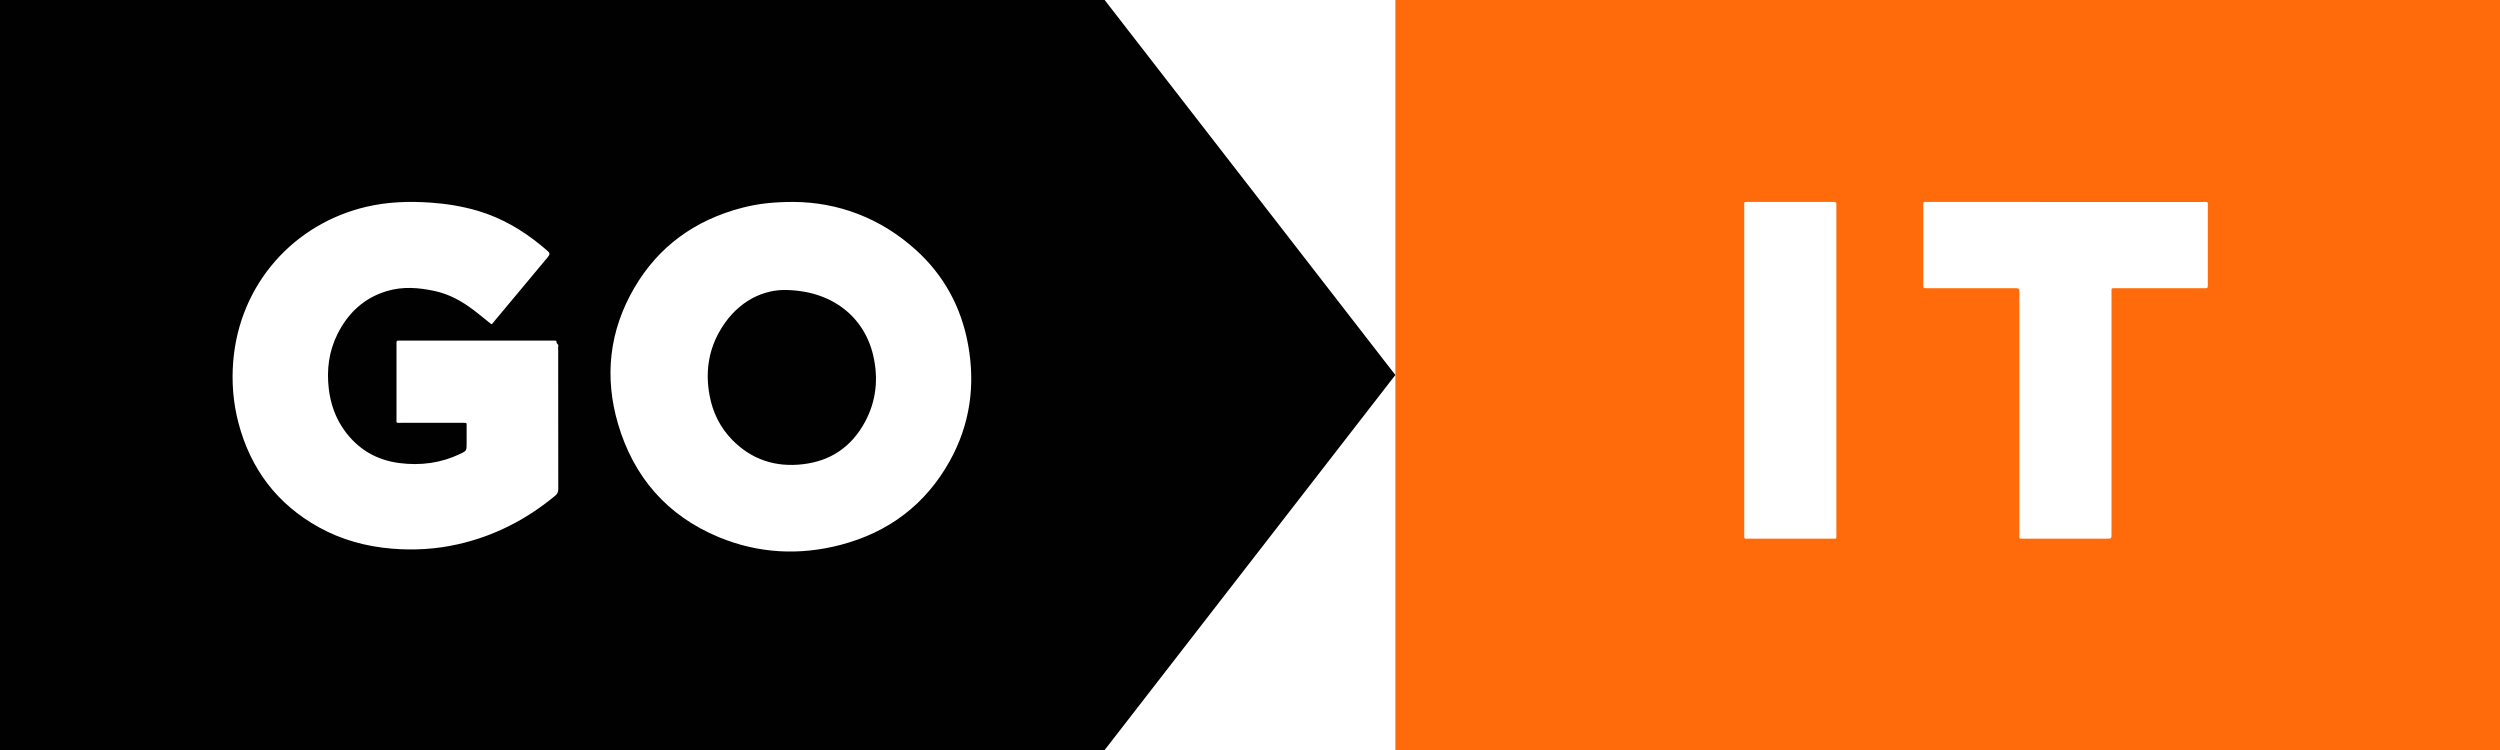
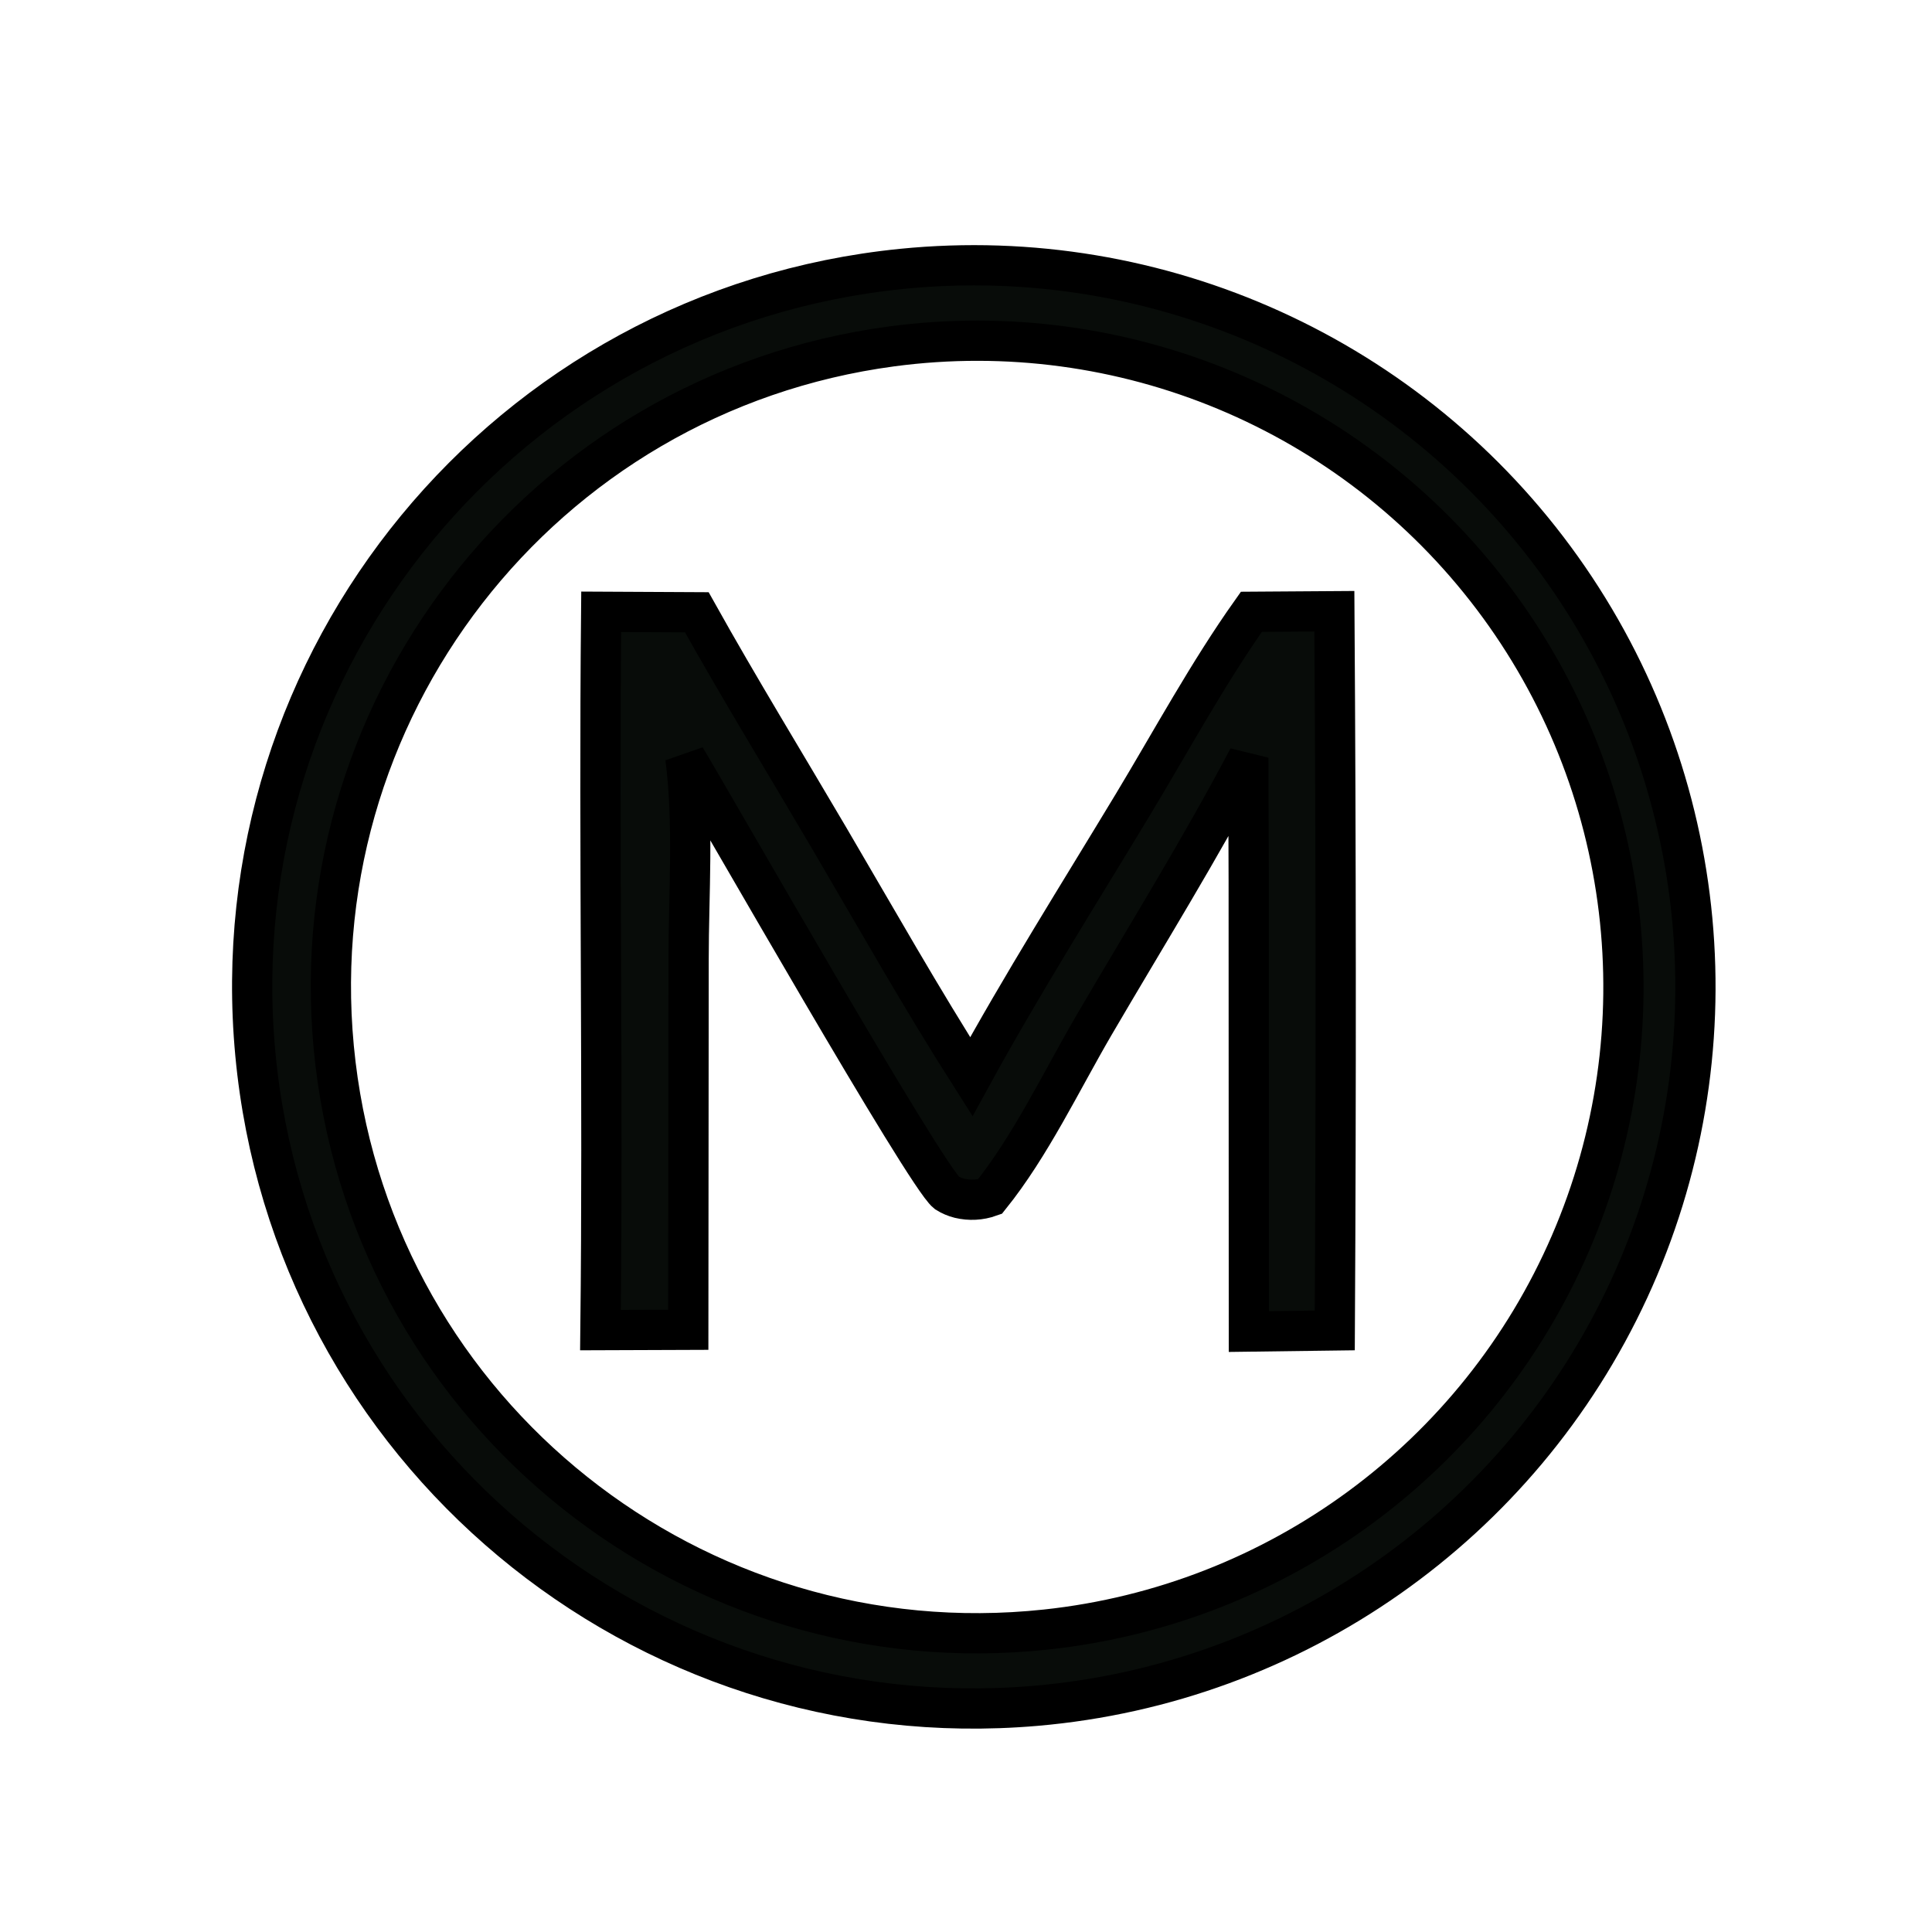
- <svg xmlns="http://www.w3.org/2000/svg" width="100" height="30" viewBox="0 0 100 30" fill="none">
-   <path fill-rule="evenodd" clip-rule="evenodd" d="M100 0H55.815V30H100V0ZM69.769 8.26V14.804V21.317C69.769 21.331 69.769 21.344 69.769 21.358L69.769 21.358V21.358C69.77 21.386 69.771 21.413 69.769 21.44C69.762 21.515 69.782 21.56 69.869 21.548C69.89 21.546 69.91 21.546 69.931 21.547C69.941 21.547 69.952 21.548 69.962 21.548C70.328 21.548 70.694 21.548 71.06 21.548H71.063C71.794 21.548 72.527 21.549 73.259 21.548C73.282 21.548 73.302 21.548 73.32 21.548C73.391 21.549 73.425 21.549 73.441 21.532C73.457 21.517 73.456 21.485 73.455 21.424V21.424C73.454 21.403 73.454 21.379 73.454 21.351V8.279C73.454 8.268 73.454 8.258 73.453 8.248C73.453 8.227 73.452 8.207 73.454 8.186C73.462 8.109 73.435 8.069 73.352 8.078C73.335 8.081 73.318 8.08 73.301 8.079L73.301 8.079C73.292 8.079 73.283 8.078 73.274 8.078C72.905 8.078 72.535 8.078 72.166 8.078H72.165H72.165C71.426 8.078 70.686 8.077 69.947 8.078C69.925 8.078 69.905 8.078 69.888 8.078C69.828 8.077 69.797 8.077 69.782 8.092C69.766 8.107 69.767 8.138 69.768 8.2C69.768 8.217 69.769 8.237 69.769 8.26ZM88.124 8.079H82.627C80.795 8.079 78.963 8.079 77.133 8.077L77.113 8.077L77.091 8.078C77.064 8.078 77.037 8.078 77.009 8.077C76.947 8.074 76.925 8.104 76.93 8.161C76.931 8.178 76.931 8.195 76.93 8.212C76.93 8.22 76.93 8.229 76.93 8.238V11.364L76.93 11.396C76.93 11.463 76.93 11.496 76.946 11.512C76.962 11.528 76.994 11.528 77.056 11.527L77.099 11.527H80.552C80.665 11.527 80.721 11.527 80.748 11.555C80.775 11.582 80.775 11.636 80.775 11.743V21.382C80.775 21.4 80.775 21.417 80.775 21.431V21.431C80.774 21.487 80.773 21.515 80.788 21.531C80.803 21.547 80.837 21.547 80.906 21.547L80.941 21.547H80.987H84.254C84.358 21.547 84.41 21.547 84.435 21.521C84.46 21.496 84.46 21.445 84.46 21.346V11.707C84.46 11.686 84.46 11.668 84.46 11.652C84.459 11.592 84.458 11.561 84.474 11.545C84.49 11.528 84.525 11.528 84.599 11.528L84.645 11.529H88.16C88.311 11.529 88.311 11.529 88.313 11.379V11.333V8.268C88.313 8.247 88.313 8.228 88.313 8.211V8.211C88.314 8.143 88.315 8.11 88.298 8.093C88.282 8.077 88.249 8.078 88.183 8.078C88.166 8.079 88.146 8.079 88.124 8.079Z" style="fill: rgb(255,107,10)" />
-   <path fill-rule="evenodd" clip-rule="evenodd" d="M44.186 0H0V30H44.186L55.814 15L44.186 0ZM19.455 12.808C19.522 12.862 19.589 12.916 19.657 12.971C19.702 12.944 19.73 12.906 19.756 12.87L19.756 12.87C19.763 12.862 19.769 12.854 19.775 12.846C20.013 12.563 20.25 12.278 20.487 11.993C20.962 11.425 21.436 10.857 21.91 10.287C22.005 10.173 22.002 10.12 21.893 10.028C21.808 9.954 21.721 9.882 21.633 9.809C20.88 9.193 20.053 8.713 19.117 8.434C18.491 8.249 17.852 8.148 17.201 8.103C16.353 8.046 15.512 8.074 14.679 8.266C11.761 8.938 9.584 11.352 9.329 14.448C9.261 15.283 9.326 16.11 9.539 16.921C10.026 18.759 11.082 20.166 12.759 21.093C13.672 21.598 14.662 21.865 15.702 21.948C16.583 22.019 17.455 21.965 18.316 21.771C19.772 21.443 21.058 20.78 22.203 19.833C22.294 19.758 22.331 19.683 22.331 19.562C22.328 18.089 22.328 16.614 22.328 15.14L22.328 14.035C22.328 14.016 22.327 13.997 22.326 13.977C22.323 13.934 22.32 13.891 22.331 13.852C22.345 13.806 22.32 13.78 22.296 13.755C22.277 13.734 22.257 13.713 22.26 13.682C22.266 13.632 22.232 13.624 22.192 13.624H22.084H16.046C16.034 13.624 16.022 13.624 16.01 13.625C15.986 13.625 15.961 13.626 15.938 13.624C15.876 13.618 15.856 13.649 15.86 13.706C15.862 13.729 15.862 13.754 15.861 13.778C15.861 13.79 15.86 13.802 15.86 13.813C15.86 14.137 15.86 14.46 15.86 14.784C15.86 15.43 15.859 16.077 15.86 16.724C15.86 16.751 15.86 16.774 15.859 16.794C15.858 16.853 15.857 16.883 15.872 16.899C15.888 16.915 15.921 16.915 15.99 16.914H15.99C16.007 16.914 16.026 16.913 16.048 16.913H18.479C18.5 16.913 18.519 16.913 18.536 16.913C18.603 16.912 18.636 16.912 18.652 16.928C18.666 16.943 18.666 16.973 18.665 17.032C18.665 17.052 18.664 17.076 18.665 17.105C18.666 17.245 18.665 17.385 18.665 17.525C18.665 17.595 18.665 17.666 18.665 17.736V17.741C18.665 18.03 18.665 18.032 18.403 18.158C17.636 18.524 16.826 18.629 15.99 18.524C15.061 18.409 14.318 17.97 13.773 17.211C13.418 16.716 13.225 16.159 13.152 15.558C13.061 14.791 13.154 14.054 13.502 13.357C13.922 12.521 14.556 11.921 15.469 11.645C16.108 11.451 16.755 11.502 17.396 11.642C17.977 11.768 18.483 12.052 18.95 12.407C19.12 12.536 19.286 12.671 19.455 12.808L19.455 12.808L19.455 12.808ZM36.654 10.014C35.222 8.711 33.516 8.091 31.752 8.077C30.938 8.078 30.329 8.144 29.683 8.312C27.81 8.8 26.343 9.848 25.369 11.52C24.369 13.236 24.166 15.076 24.725 16.969C25.351 19.085 26.684 20.625 28.746 21.483C30.331 22.14 31.972 22.228 33.627 21.794C35.55 21.29 37.025 20.177 37.991 18.44C38.805 16.975 39.023 15.404 38.72 13.764C38.447 12.29 37.766 11.027 36.654 10.014ZM28.745 13.322C29.369 12.172 30.366 11.62 31.334 11.599C33.297 11.594 34.581 12.698 34.931 14.229C35.143 15.152 35.049 16.048 34.595 16.886C34.061 17.87 33.228 18.443 32.107 18.57C31.023 18.695 30.076 18.389 29.304 17.61C28.808 17.11 28.509 16.502 28.383 15.815C28.221 14.945 28.321 14.103 28.745 13.322Z" style="fill: #010101" />
+ <svg xmlns="http://www.w3.org/2000/svg" width="24" height="24" fill="none">
+   <path fill="#080C09" stroke="#000" stroke-width=".5" d="M11.203 3.34a8.964 8.964 0 1 1 1.666 17.85 8.964 8.964 0 0 1-1.666-17.85Zm1.789 16.903a8.028 8.028 0 1 0-1.915-15.94 8.028 8.028 0 0 0 1.915 15.94Z" />
+   <path fill="#080C09" stroke="#000" stroke-width=".5" d="m15.545 7.6 1.031-.007c.02 2.978.022 5.956.005 8.934l-1.067.014-.002-5.596-.005-1.532c-.595 1.131-1.272 2.218-1.917 3.322-.408.7-.788 1.502-1.293 2.13a.663.663 0 0 1-.378.02.55.55 0 0 1-.158-.067c-.272-.218-2.837-4.723-3.247-5.406.106.81.04 1.694.04 2.512l-.004 4.595-1.091.004c.034-2.974-.02-5.949.009-8.923l1.188.006c.528.945 1.095 1.87 1.643 2.803.582.992 1.149 1.996 1.767 2.966.63-1.15 1.333-2.263 2.01-3.385.479-.795.932-1.633 1.469-2.39Z" />
</svg>
